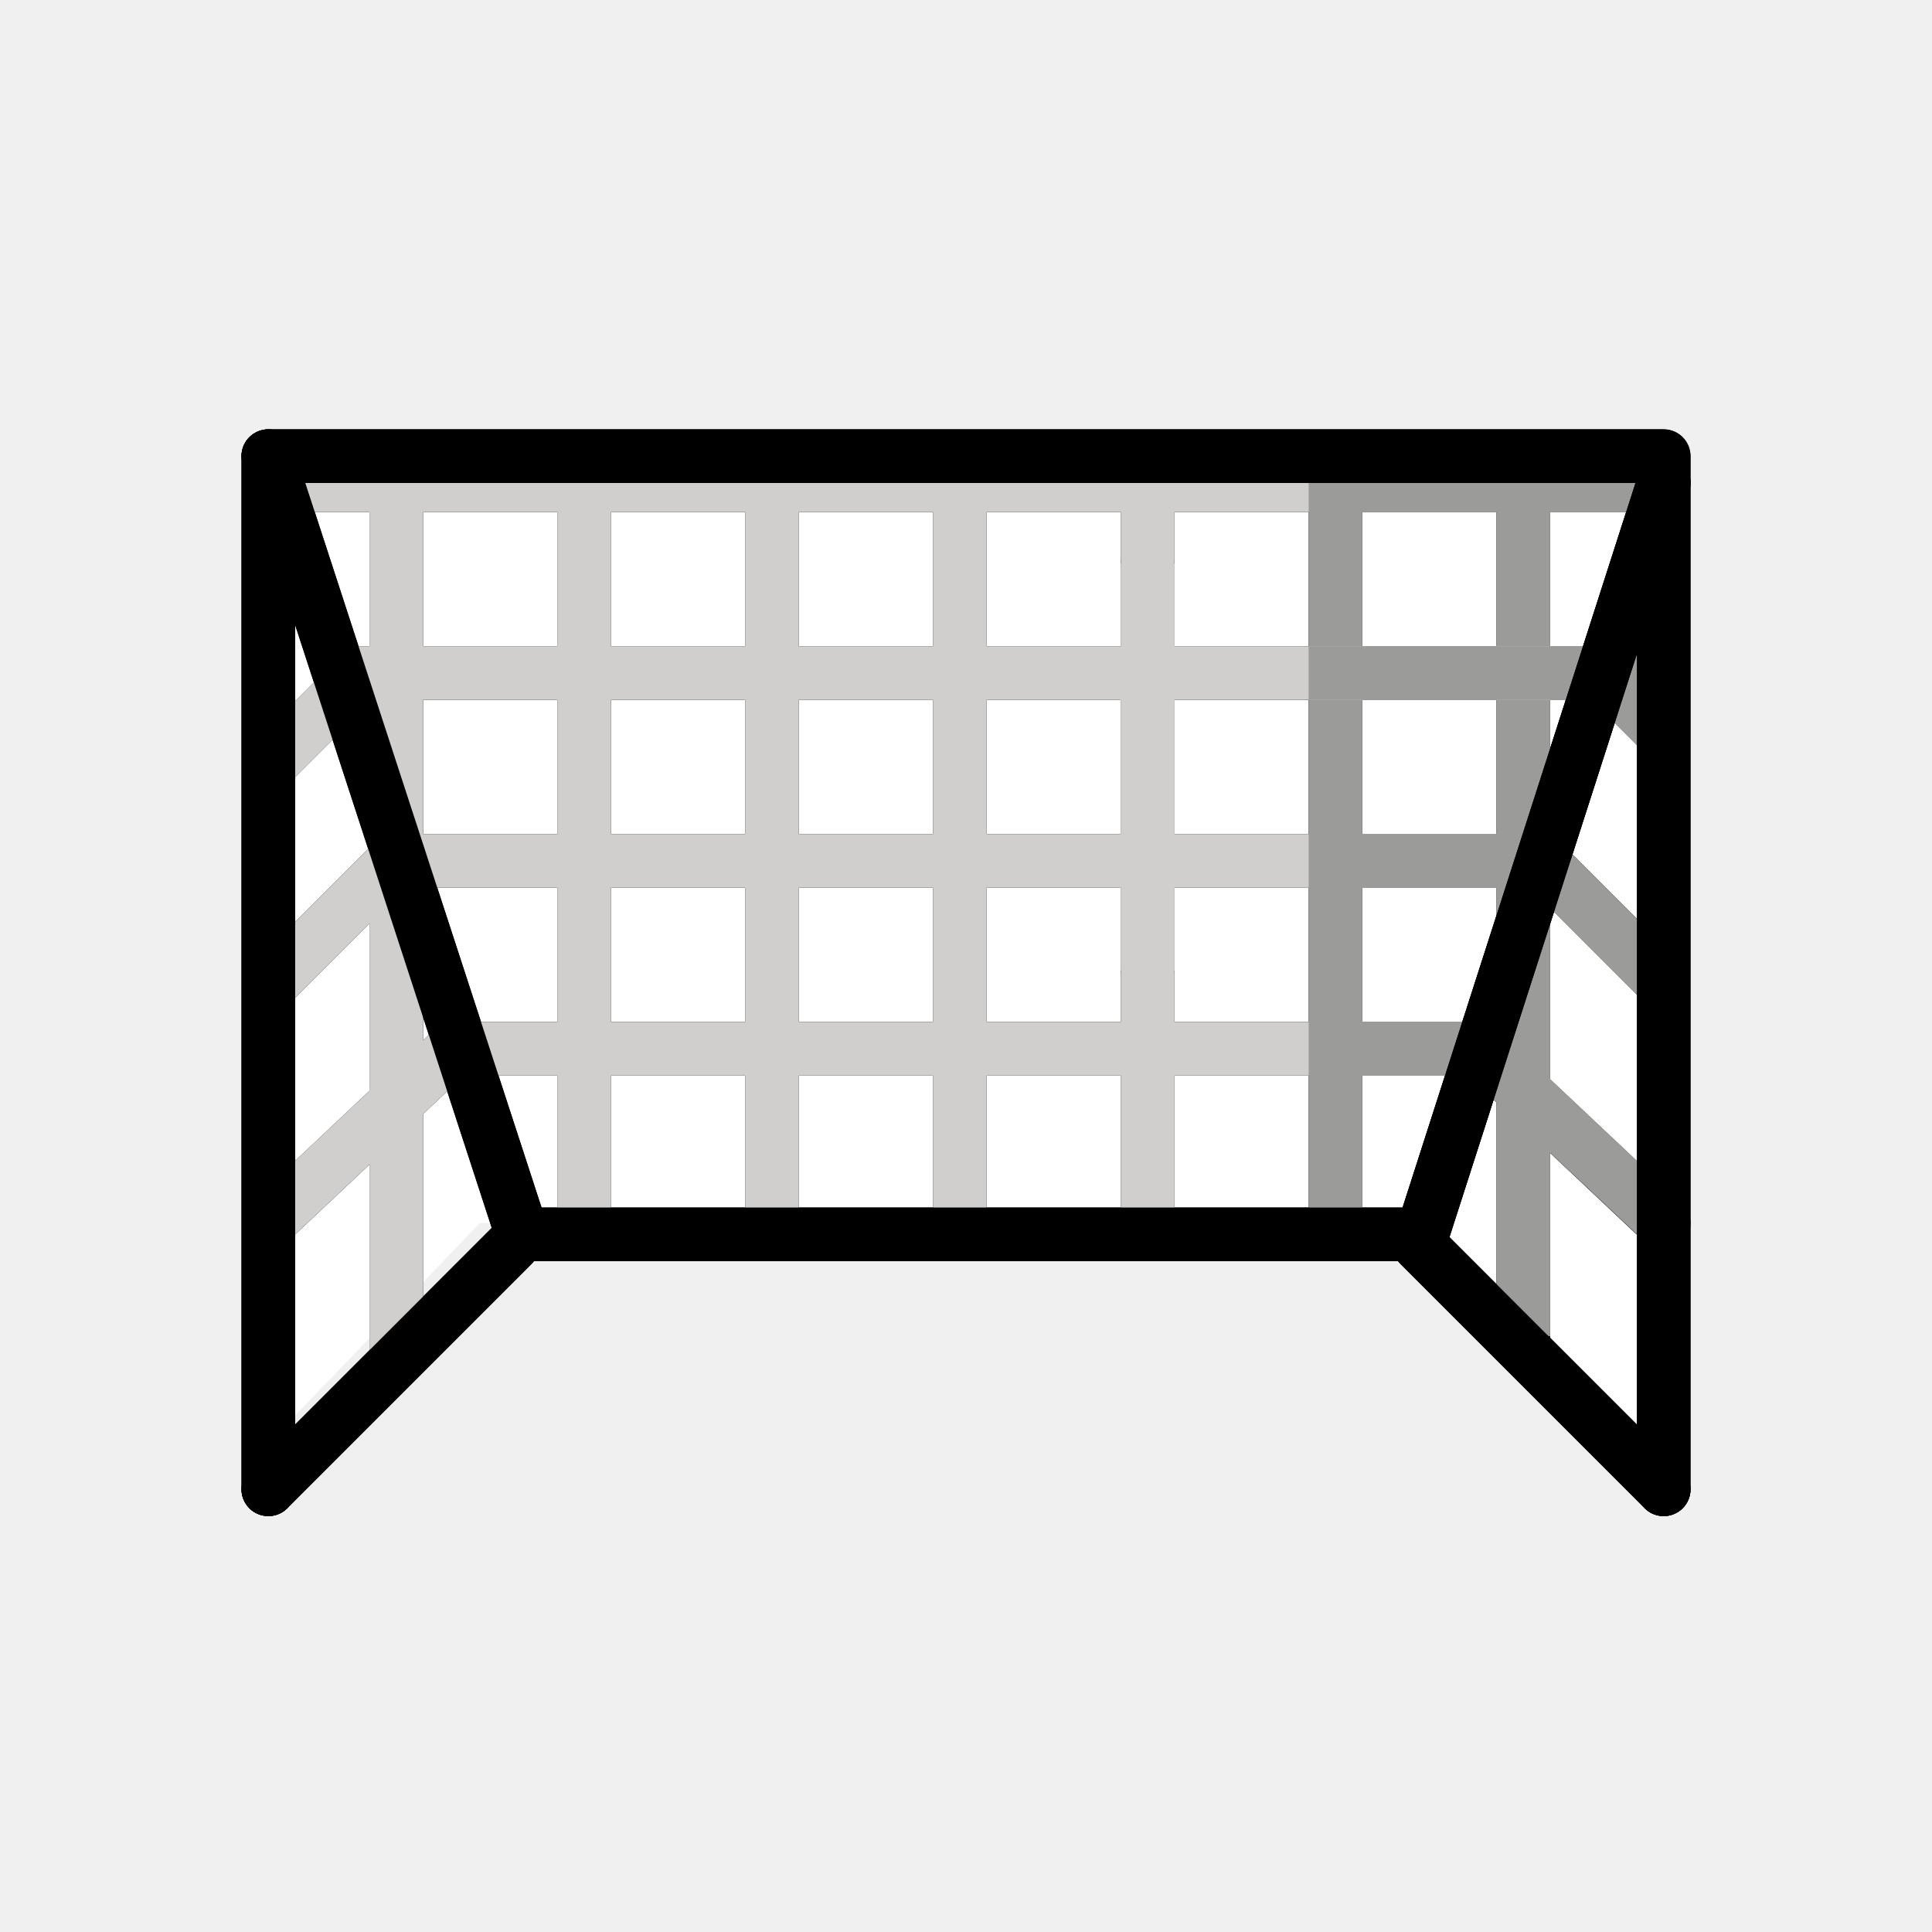
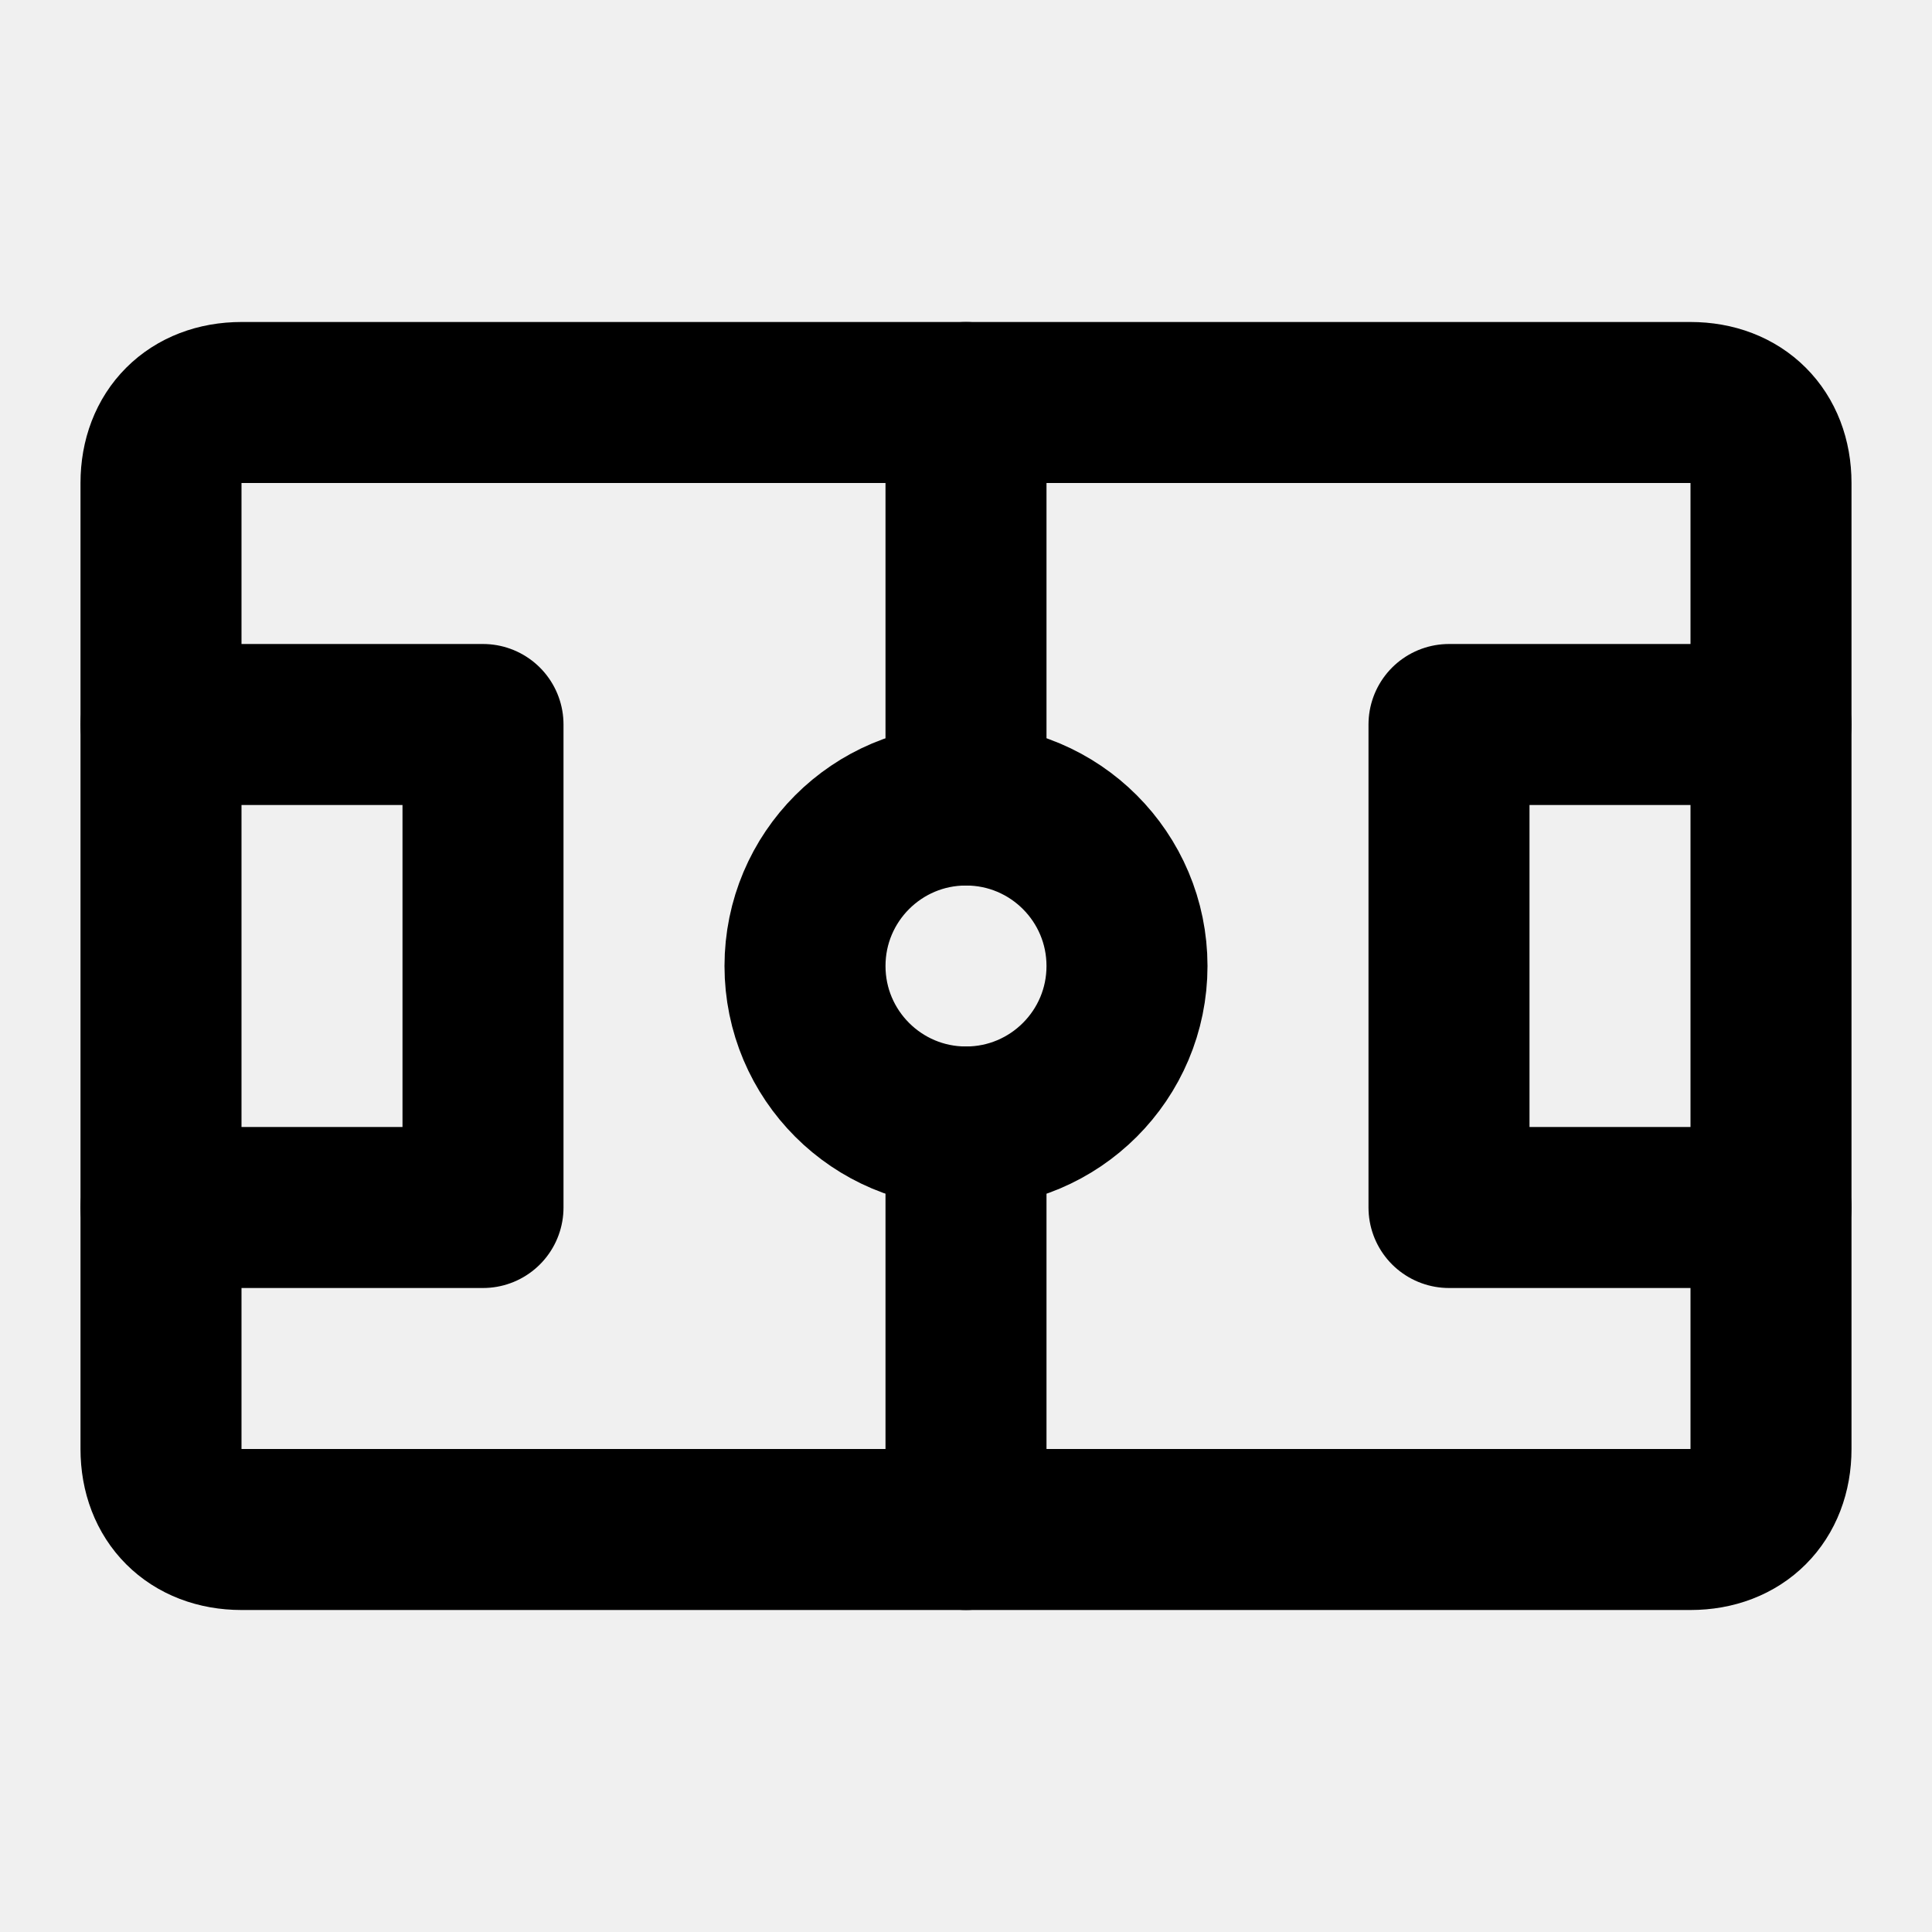
- <svg xmlns="http://www.w3.org/2000/svg" id="emoji" viewBox="0 0 72 72">
-   <g id="color">
-     <polygon fill="#fff" points="10.752 18.083 10.976 52.776 17.888 45.576 53.312 45.96 61.088 53.448 61.664 17.928 10.752 18.083" />
-   </g>
-   <g id="line">
-     <polyline fill="none" stroke="#000" stroke-linecap="round" stroke-linejoin="round" stroke-width="2" points="62 55.5 62 17 10 17 10 55.5" />
-     <line x1="62" x2="52.904" y1="55.5" y2="46.404" fill="none" stroke="#000" stroke-linecap="round" stroke-linejoin="round" stroke-width="2" />
-     <line x1="20" x2="53" y1="46" y2="46" fill="none" stroke="#000" stroke-linecap="round" stroke-linejoin="round" stroke-width="2" />
-     <line x1="10" x2="19.096" y1="55.5" y2="46.404" fill="none" stroke="#000" stroke-linecap="round" stroke-linejoin="round" stroke-width="2" />
-     <line x1="10" x2="19.32" y1="17" y2="45.583" fill="none" stroke="#000" stroke-linecap="round" stroke-linejoin="round" stroke-width="2" />
-     <line x1="10.752" x2="61.752" y1="18.083" y2="18.083" fill="none" stroke="#000" stroke-linecap="round" stroke-linejoin="round" stroke-width="2" />
-     <line x1="49.02" x2="61.602" y1="18.083" y2="18.083" fill="none" stroke="#000" stroke-linecap="round" stroke-linejoin="round" stroke-width="2" />
-     <line x1="16.886" x2="55.752" y1="39.083" y2="39.083" fill="none" stroke="#000" stroke-linecap="round" stroke-linejoin="round" stroke-width="2" />
-     <line x1="49.02" x2="55.933" y1="39.083" y2="39.083" fill="none" stroke="#000" stroke-linecap="round" stroke-linejoin="round" stroke-width="2" />
-     <line x1="14.752" x2="56.752" y1="32.083" y2="32.083" fill="none" stroke="#000" stroke-linecap="round" stroke-linejoin="round" stroke-width="2" />
-     <line x1="49.02" x2="57.35" y1="32.083" y2="32.083" fill="none" stroke="#000" stroke-linecap="round" stroke-linejoin="round" stroke-width="2" />
-     <line x1="35.77" x2="35.77" y1="17.5" y2="45.5" fill="none" stroke="#000" stroke-linecap="round" stroke-linejoin="round" stroke-width="2" />
-     <line x1="28.77" x2="28.77" y1="17.5" y2="45.5" fill="none" stroke="#000" stroke-linecap="round" stroke-linejoin="round" stroke-width="2" />
-     <line x1="21.77" x2="21.77" y1="17.5" y2="45.5" fill="none" stroke="#000" stroke-linecap="round" stroke-linejoin="round" stroke-width="2" />
-     <line x1="14.77" x2="14.77" y1="17.5" y2="50.449" fill="none" stroke="#000" stroke-linecap="round" stroke-linejoin="round" stroke-width="2" />
-     <line x1="42.77" x2="42.77" y1="18.083" y2="45.583" fill="none" stroke="#000" stroke-linecap="round" stroke-linejoin="round" stroke-width="2" />
-     <line x1="49.77" x2="49.77" y1="17.516" y2="45.583" fill="none" stroke="#000" stroke-linecap="round" stroke-linejoin="round" stroke-width="2" />
-     <line x1="56.77" x2="56.77" y1="18.083" y2="50.082" fill="none" stroke="#000" stroke-linecap="round" stroke-linejoin="round" stroke-width="2" />
-     <line x1="42.77" x2="42.77" y1="21" y2="36.167" fill="none" stroke="#000" stroke-linecap="round" stroke-linejoin="round" stroke-width="2" />
-     <line x1="12.768" x2="59.752" y1="25.083" y2="25.083" fill="none" stroke="#000" stroke-linecap="round" stroke-linejoin="round" stroke-width="2" />
-     <line x1="48.768" x2="60.185" y1="25.083" y2="25.083" fill="none" stroke="#000" stroke-linecap="round" stroke-linejoin="round" stroke-width="2" />
-     <line x1="57.35" x2="61.858" y1="32" y2="36.508" fill="none" stroke="#000" stroke-linecap="round" stroke-linejoin="round" stroke-width="2" />
-     <line x1="59.752" x2="61.903" y1="25.083" y2="27.238" fill="none" stroke="#000" stroke-linecap="round" stroke-linejoin="round" stroke-width="2" />
-     <line x1="55.102" x2="62" y1="39.083" y2="45.583" fill="none" stroke="#000" stroke-linecap="round" stroke-linejoin="round" stroke-width="2" />
-     <line x1="14.687" x2="10.263" y1="32.083" y2="36.507" fill="none" stroke="#000" stroke-linecap="round" stroke-linejoin="round" stroke-width="2" />
-     <line x1="12.768" x2="10.16" y1="25.78" y2="28.387" fill="none" stroke="#000" stroke-linecap="round" stroke-linejoin="round" stroke-width="2" />
-     <line x1="17.171" x2="10.337" y1="38.82" y2="45.259" fill="none" stroke="#000" stroke-linecap="round" stroke-linejoin="round" stroke-width="2" />
-     <line x1="53" x2="62" y1="46" y2="18" fill="none" stroke="#000" stroke-linecap="round" stroke-linejoin="round" stroke-width="2" />
-   </g>
-   <g id="color-foreground">
-     <line x1="10.752" x2="61.752" y1="18.083" y2="18.083" fill="none" stroke="#d0cfce" stroke-miterlimit="10" stroke-width="2" />
-     <line x1="49.02" x2="61.602" y1="18.083" y2="18.083" fill="none" stroke="#9b9b9a" stroke-miterlimit="10" stroke-width="2" />
-     <line x1="16.886" x2="55.752" y1="39.083" y2="39.083" fill="none" stroke="#d0cfce" stroke-miterlimit="10" stroke-width="2" />
-     <line x1="49.02" x2="55.933" y1="39.083" y2="39.083" fill="none" stroke="#9b9b9a" stroke-miterlimit="10" stroke-width="2" />
-     <line x1="14.752" x2="56.752" y1="32.083" y2="32.083" fill="none" stroke="#d0cfce" stroke-miterlimit="10" stroke-width="2" />
-     <line x1="49.02" x2="57.35" y1="32.083" y2="32.083" fill="none" stroke="#9b9b9a" stroke-miterlimit="10" stroke-width="2" />
-     <line x1="35.77" x2="35.77" y1="18.574" y2="45.163" fill="none" stroke="#d0cfce" stroke-miterlimit="10" stroke-width="2" />
-     <line x1="28.77" x2="28.77" y1="18.574" y2="45.163" fill="none" stroke="#d0cfce" stroke-miterlimit="10" stroke-width="2" />
-     <line x1="21.77" x2="21.77" y1="18.516" y2="45.132" fill="none" stroke="#d0cfce" stroke-miterlimit="10" stroke-width="2" />
-     <line x1="14.77" x2="14.77" y1="17.944" y2="50.305" fill="none" stroke="#d0cfce" stroke-miterlimit="10" stroke-width="2" />
-     <line x1="42.77" x2="42.77" y1="18.083" y2="45.193" fill="none" stroke="#d0cfce" stroke-miterlimit="10" stroke-width="2" />
-     <line x1="49.77" x2="49.77" y1="17.829" y2="45.132" fill="none" stroke="#9b9b9a" stroke-miterlimit="10" stroke-width="2" />
-     <line x1="56.77" x2="56.77" y1="18.083" y2="49.792" fill="none" stroke="#9b9b9a" stroke-miterlimit="10" stroke-width="2" />
-     <line x1="42.77" x2="42.77" y1="21" y2="36.167" fill="none" stroke="#d0cfce" stroke-miterlimit="10" stroke-width="2" />
-     <line x1="12.768" x2="59.752" y1="25.083" y2="25.083" fill="none" stroke="#d0cfce" stroke-miterlimit="10" stroke-width="2" />
-     <line x1="48.768" x2="60.185" y1="25.083" y2="25.083" fill="none" stroke="#9b9b9a" stroke-miterlimit="10" stroke-width="2" />
-     <line x1="57.35" x2="61.682" y1="32" y2="36.332" fill="none" stroke="#9b9b9a" stroke-miterlimit="10" stroke-width="2" />
-     <line x1="59.78" x2="61.723" y1="25.141" y2="27.087" fill="none" stroke="#9b9b9a" stroke-miterlimit="10" stroke-width="2" />
-     <line x1="59.838" x2="61.781" y1="24.654" y2="26.601" fill="none" stroke="#9b9b9a" stroke-miterlimit="10" stroke-width="2" />
-     <line x1="55.102" x2="61.707" y1="39.083" y2="45.291" fill="none" stroke="#9b9b9a" stroke-miterlimit="10" stroke-width="2" />
-     <line x1="14.687" x2="10.3" y1="32.083" y2="36.469" fill="none" stroke="#d0cfce" stroke-miterlimit="10" stroke-width="2" />
-     <line x1="13.483" x2="10.295" y1="25.064" y2="28.252" fill="none" stroke="#d0cfce" stroke-miterlimit="10" stroke-width="2" />
-     <line x1="17.171" x2="10.321" y1="38.82" y2="45.273" fill="none" stroke="#d0cfce" stroke-miterlimit="10" stroke-width="2" />
-     <line x1="53" x2="62" y1="46" y2="18" fill="none" stroke="#000" stroke-linecap="round" stroke-linejoin="round" stroke-width="2" />
-     <polyline fill="none" stroke="#000" stroke-linecap="round" stroke-linejoin="round" stroke-width="2" points="62 55.5 62 17 10 17 10 55.5" />
-     <line x1="62" x2="52.904" y1="55.5" y2="46.404" fill="none" stroke="#000" stroke-linecap="round" stroke-linejoin="round" stroke-width="2" />
-     <line x1="20" x2="53" y1="46" y2="46" fill="none" stroke="#000" stroke-linecap="round" stroke-linejoin="round" stroke-width="2" />
-     <line x1="10" x2="19.096" y1="55.5" y2="46.404" fill="none" stroke="#000" stroke-linecap="round" stroke-linejoin="round" stroke-width="2" />
-     <line x1="10" x2="19.32" y1="17" y2="45.583" fill="none" stroke="#000" stroke-linecap="round" stroke-linejoin="round" stroke-width="2" />
-     <line x1="53" x2="62" y1="46" y2="18" fill="none" stroke="#000" stroke-linecap="round" stroke-linejoin="round" stroke-width="2" />
-   </g>
+ <svg xmlns="http://www.w3.org/2000/svg" width="24" height="24" viewBox="0 0 24 24" fill="none" stroke="currentColor" stroke-width="2" stroke-linecap="round" stroke-linejoin="round" class="lucide lucide-soccer-pitch-icon lucide-soccer-pitch">
+   <path d="M12 5v5" />
+   <path d="M12 14v5" />
+   <circle cx="12" cy="12" r="2" />
+   <path d="M2 9h4v6H2" />
+   <path d="M3 19c-.6 0-1-.4-1-1V6c0-.6.4-1 1-1h18c.6 0 1 .4 1 1v12c0 .6-.4 1-1 1Z" />
+   <path d="M22 15h-4V9h4" />
</svg>
